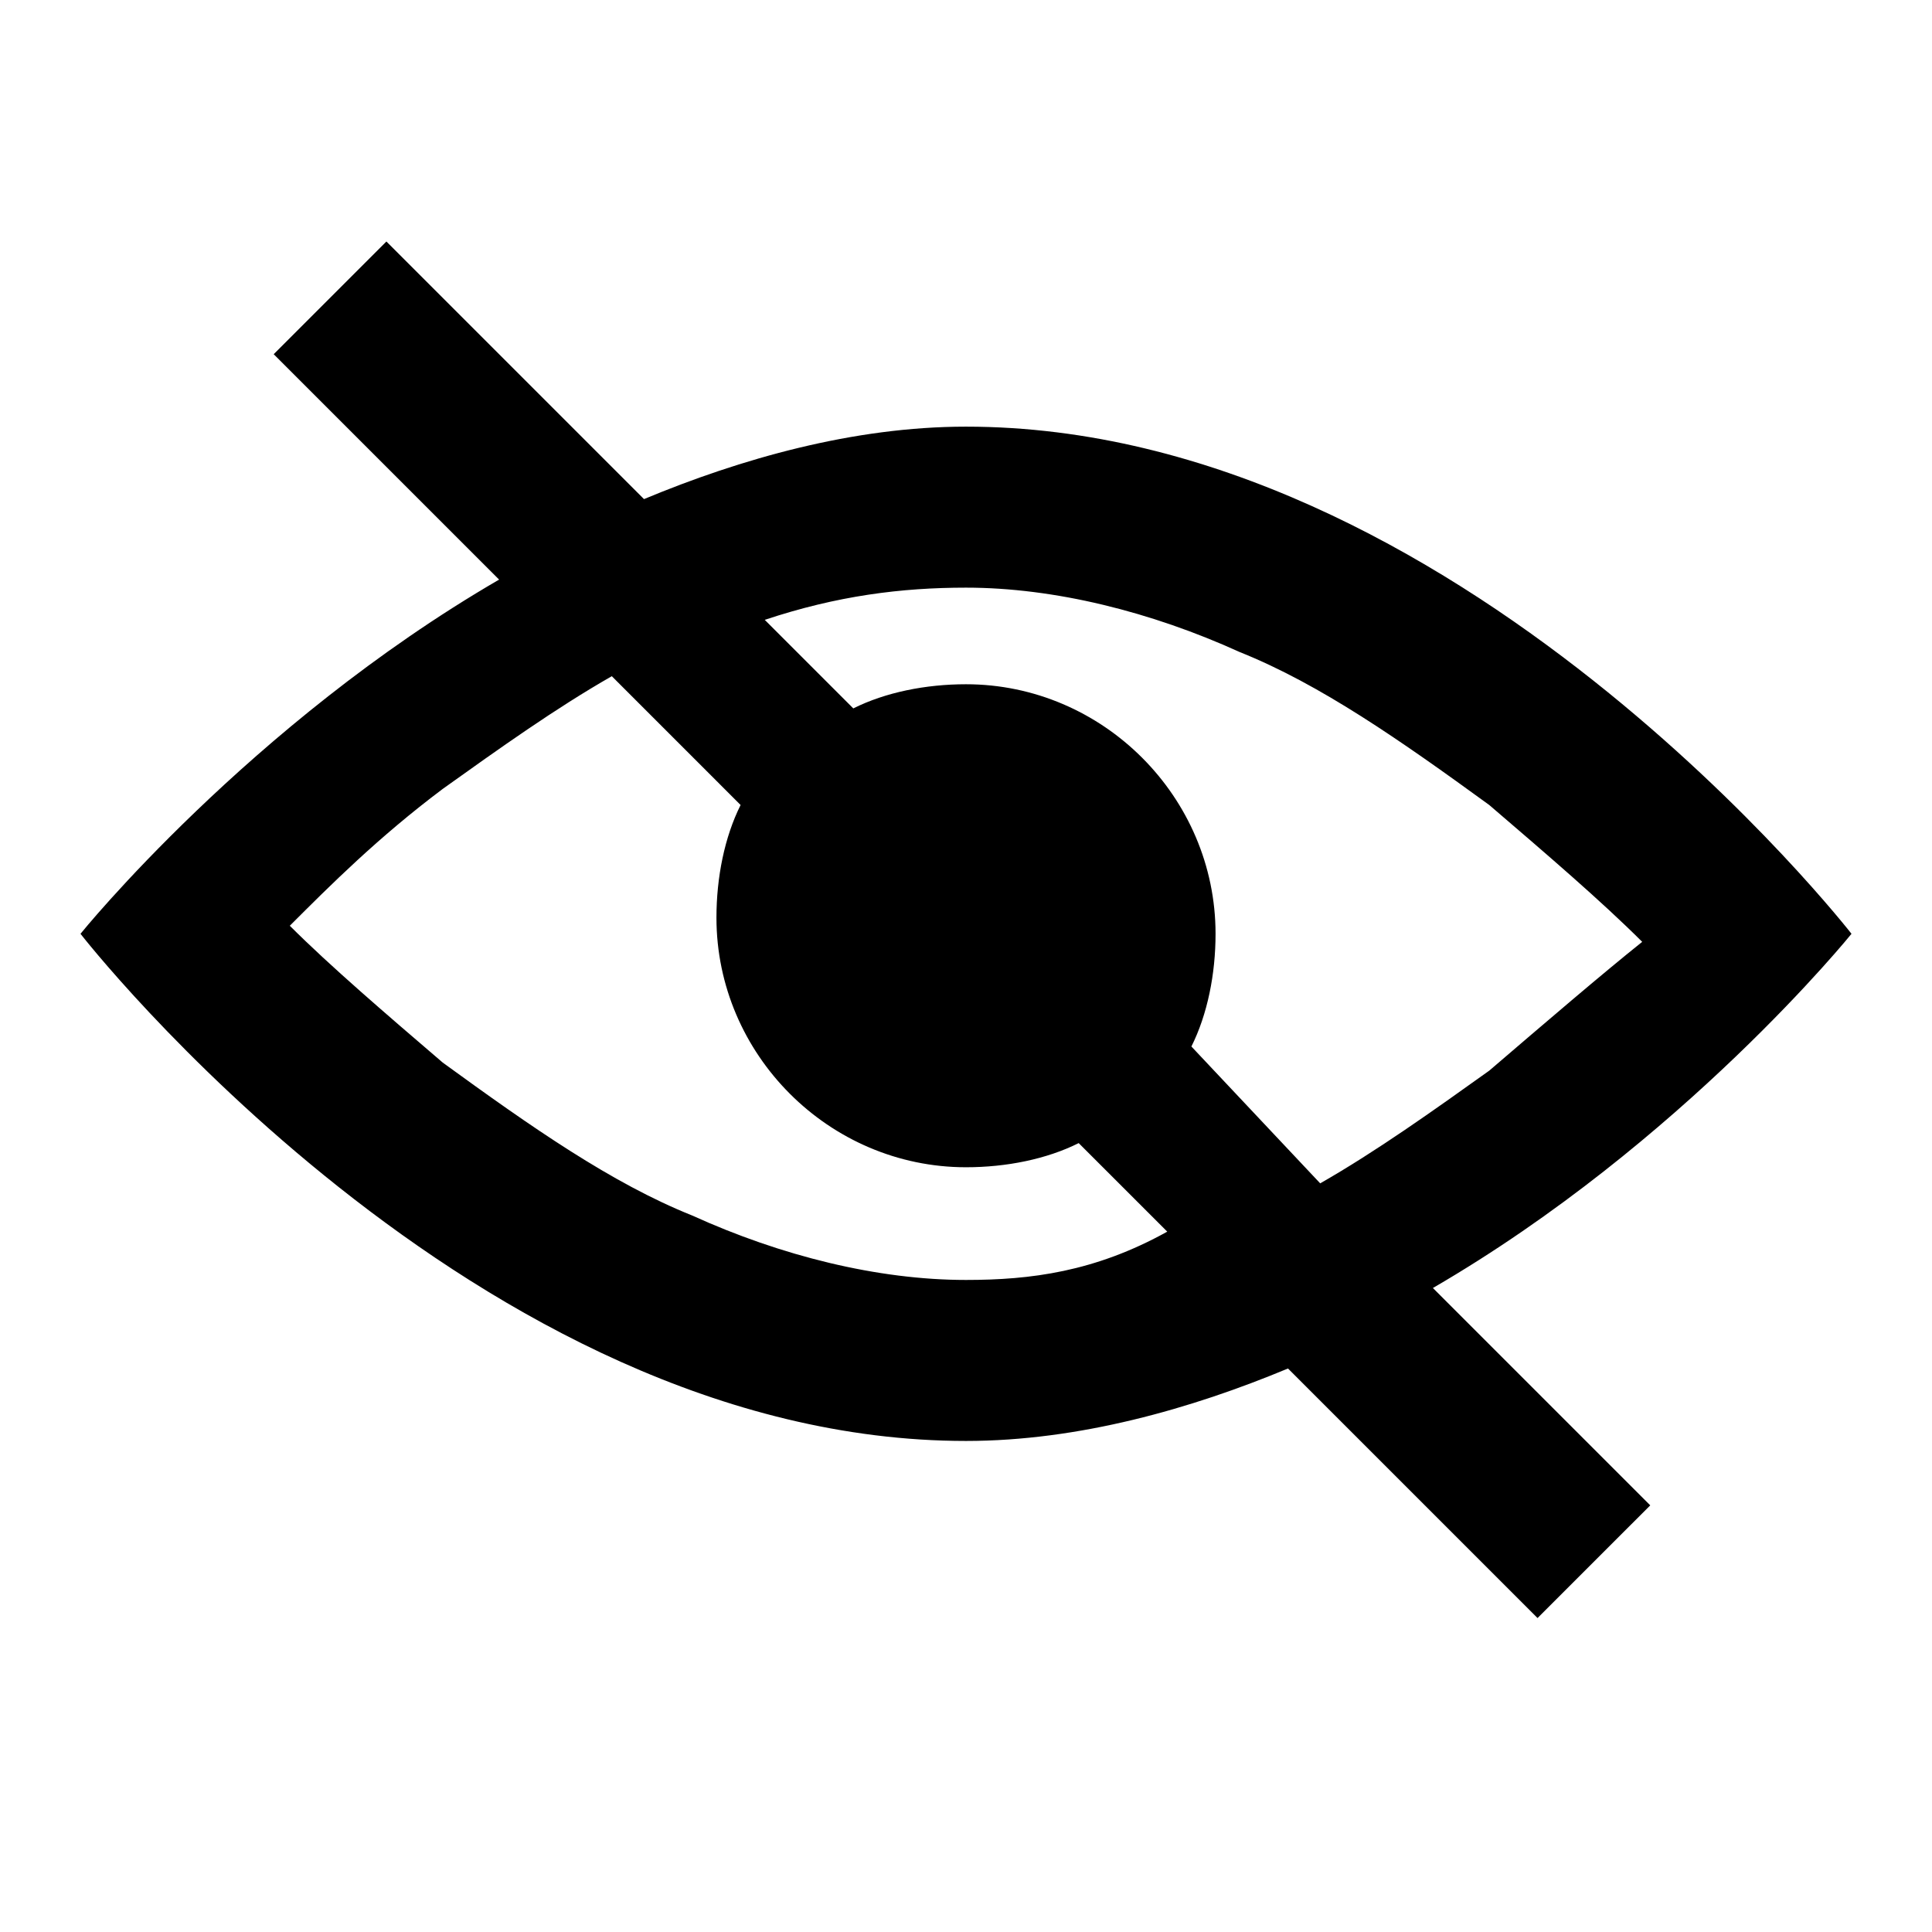
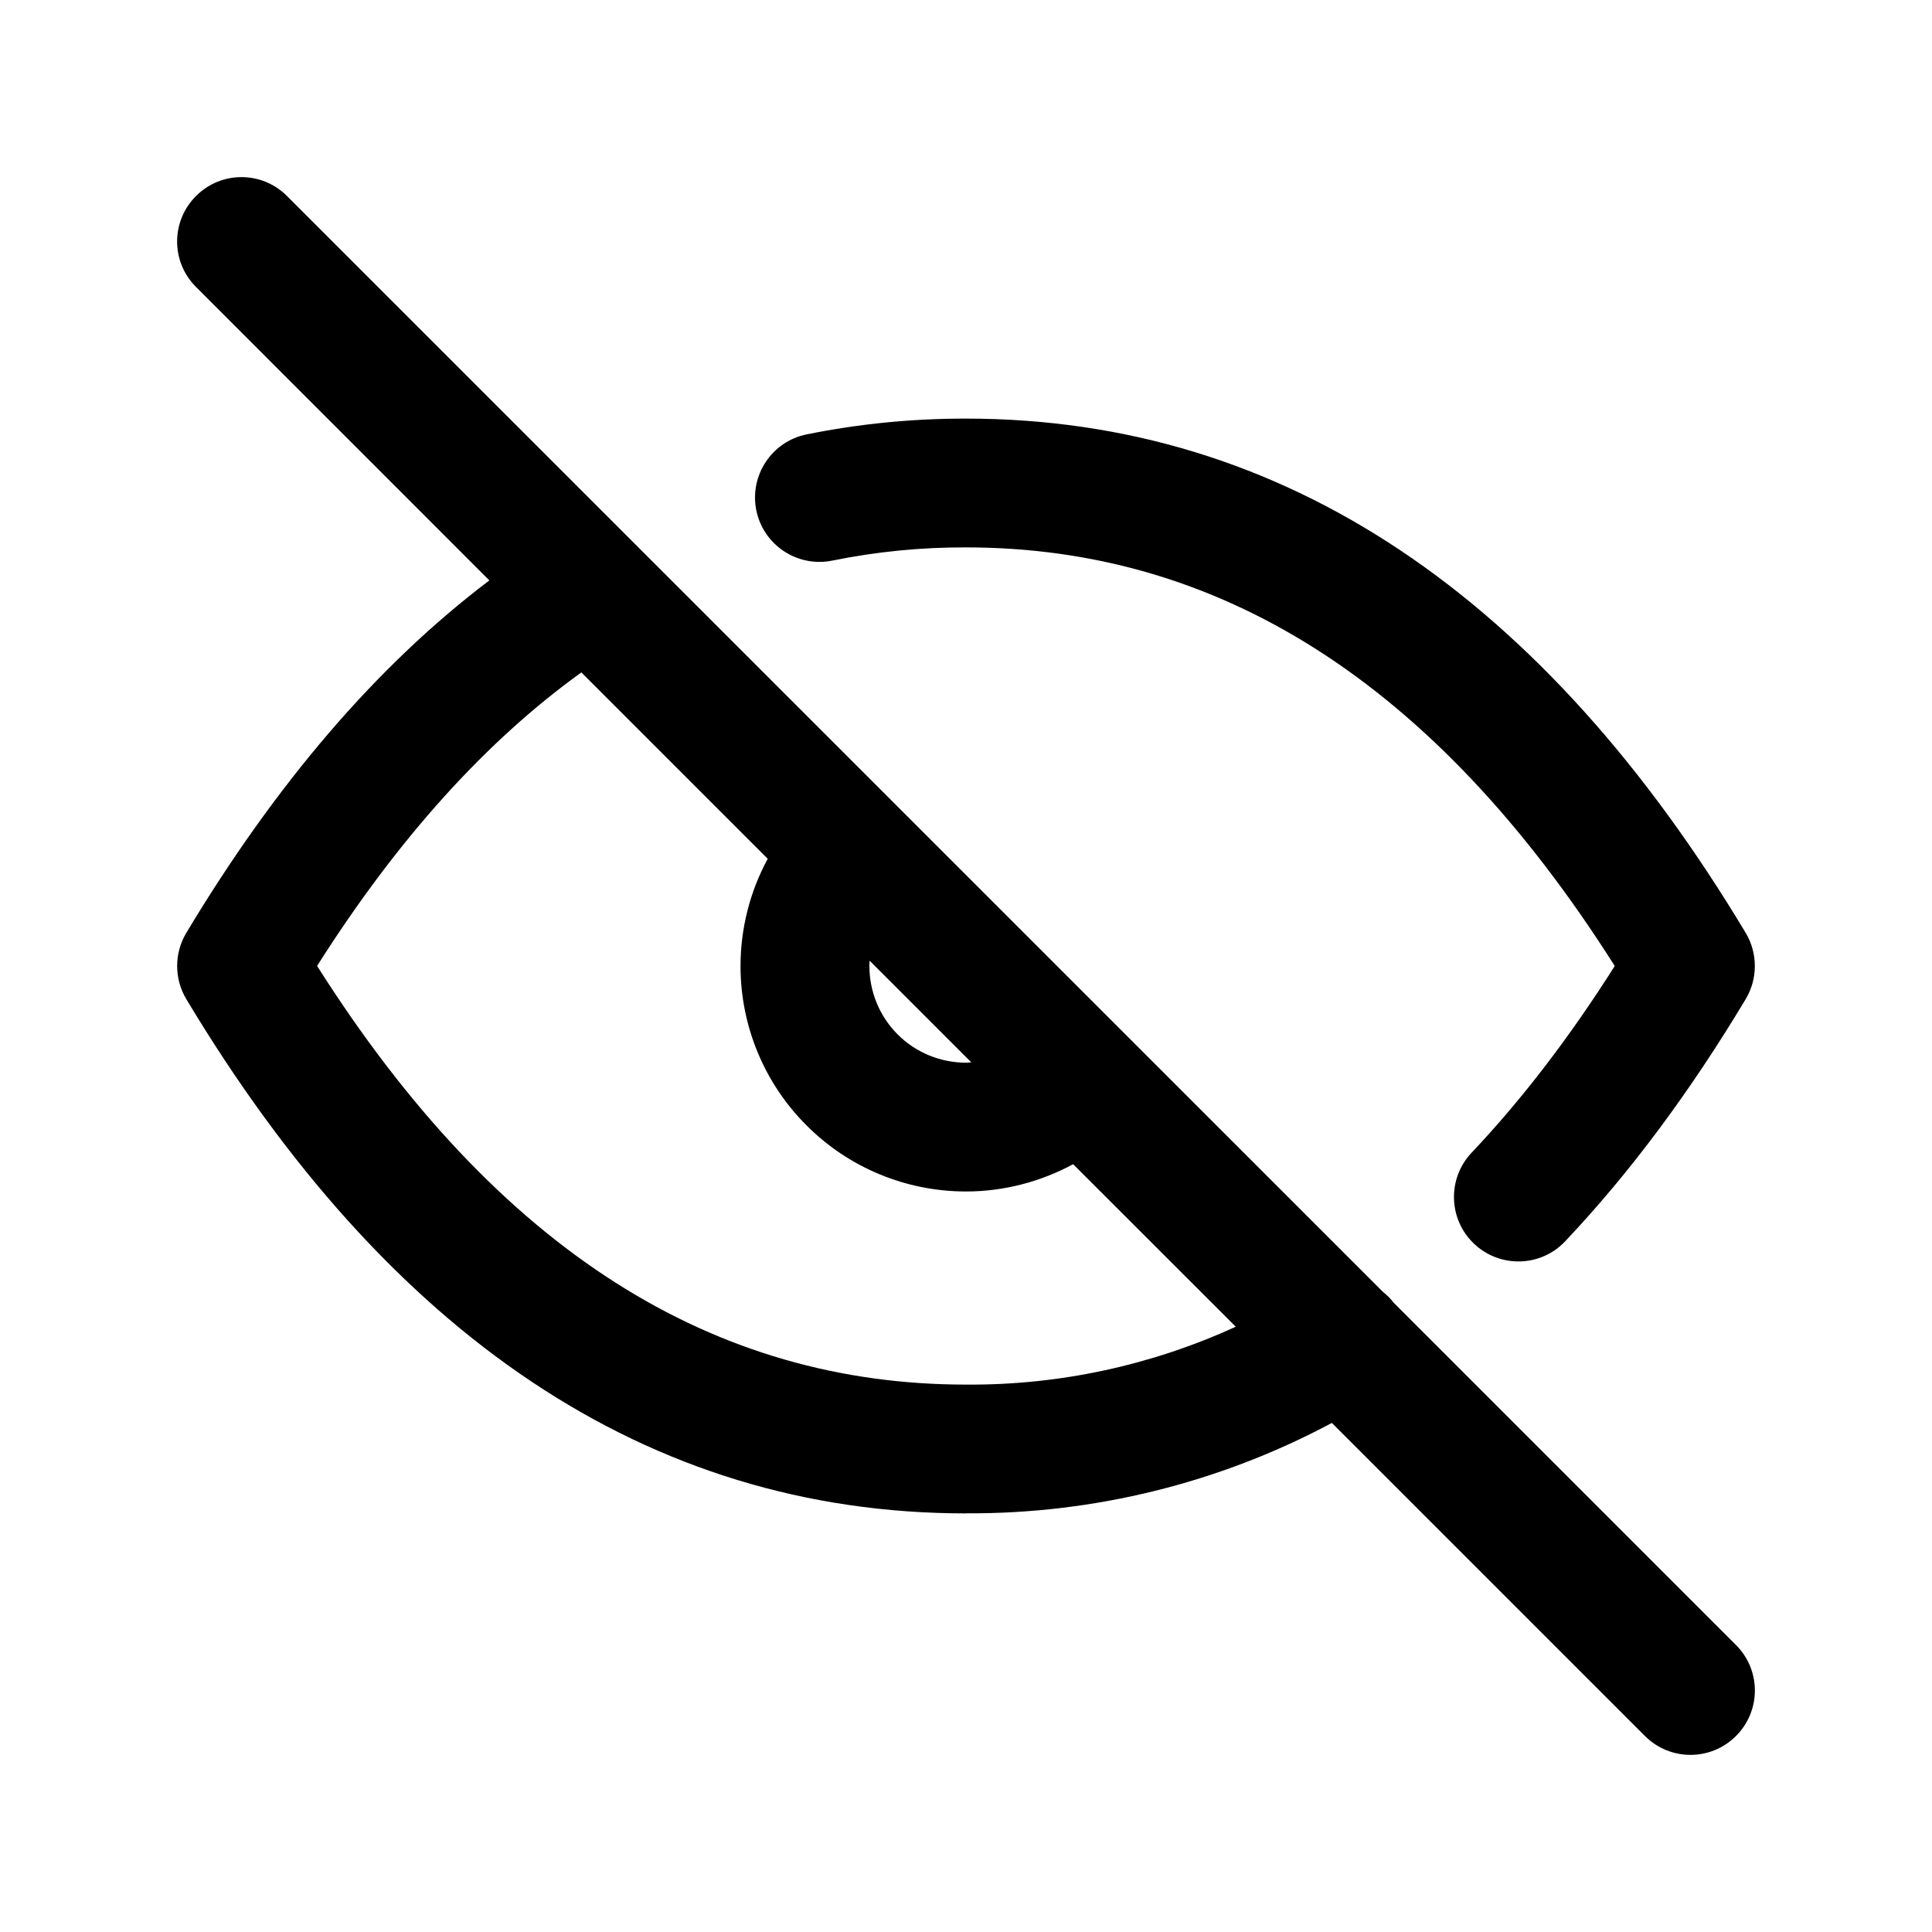
- <svg xmlns="http://www.w3.org/2000/svg" version="1.1" id="Layer_1" x="0px" y="0px" viewBox="0 0 24 24" style="enable-background:new 0 0 24 24;" xml:space="preserve">
-   <path d="M23,11.6c0,0-4.9-6.3-11-6.3c-1.4,0-2.8,0.4-4,0.9L4.8,3L3.4,4.4c0,0,2,2,2.8,2.8C3.1,9,1,11.6,1,11.6s4.9,6.3,11,6.3  c1.4,0,2.8-0.4,4-0.9c1,1,3.1,3.1,3.1,3.1l1.4-1.4l-2.7-2.7C20.9,14.2,23,11.6,23,11.6z M12,15.9c-1.1,0-2.3-0.3-3.4-0.8  c-1-0.4-2-1.1-3.1-1.9c-0.7-0.6-1.4-1.2-1.9-1.7c0.5-0.5,1.1-1.1,1.9-1.7c0.7-0.5,1.4-1,2.1-1.4c0.6,0.6,0.9,0.9,1.6,1.6  c-0.2,0.4-0.3,0.9-0.3,1.4c0,1.7,1.4,3.1,3.1,3.1c0.5,0,1-0.1,1.4-0.3c0.5,0.5,0.6,0.6,1.1,1.1C13.6,15.8,12.8,15.9,12,15.9z   M18.5,13.3c-0.7,0.5-1.4,1-2.1,1.4L14.8,13c0.2-0.4,0.3-0.9,0.3-1.4c0-1.7-1.4-3.1-3.1-3.1c-0.5,0-1,0.1-1.4,0.3L9.5,7.7  c0.9-0.3,1.7-0.4,2.5-0.4c1.1,0,2.3,0.3,3.4,0.8c1,0.4,2,1.1,3.1,1.9c0.7,0.6,1.4,1.2,1.9,1.7C19.9,12.1,19.2,12.7,18.5,13.3z" />
+ <svg xmlns="http://www.w3.org/2000/svg" viewBox="0 0 24 24" fill="none">
+   <path d="M2.435 2.435C2.747 2.122 3.253 2.122 3.565 2.435L17.178 16.047C17.227 16.086 17.273 16.13 17.312 16.182L21.565 20.435C21.878 20.747 21.878 21.253 21.565 21.565C21.253 21.878 20.747 21.878 20.434 21.565L16.545 17.676C15.15 18.422 13.588 18.808 12 18.799H11.997L11.995 18.8C8.033 18.798 4.809 16.569 2.314 12.411C2.163 12.158 2.163 11.842 2.314 11.589C3.422 9.743 4.673 8.274 6.079 7.21L2.435 3.565C2.122 3.253 2.122 2.747 2.435 2.435ZM7.222 8.353C6.048 9.198 4.95 10.404 3.939 11.999C6.193 15.555 8.882 17.2 12 17.2H12.005C13.163 17.208 14.305 16.96 15.351 16.481L13.331 14.462C12.925 14.681 12.469 14.801 12 14.801C11.257 14.801 10.545 14.507 10.02 13.981C9.494 13.457 9.199 12.744 9.199 12.002C9.199 11.532 9.317 11.074 9.537 10.668L7.222 8.353ZM12.001 5.2C15.965 5.201 19.19 7.43 21.686 11.589C21.837 11.842 21.837 12.158 21.686 12.411C20.995 13.563 20.248 14.569 19.443 15.42C19.14 15.741 18.634 15.755 18.312 15.451C17.991 15.148 17.977 14.641 18.28 14.32C18.9 13.665 19.494 12.892 20.059 12C17.806 8.445 15.117 6.8 12 6.8H11.998C11.441 6.798 10.885 6.853 10.339 6.964C9.906 7.052 9.483 6.772 9.395 6.339C9.308 5.906 9.588 5.483 10.021 5.396C10.673 5.264 11.336 5.199 12.001 5.2ZM10.8 12.001C10.8 12.319 10.926 12.625 11.151 12.85C11.376 13.075 11.682 13.201 12 13.201C12.022 13.201 12.044 13.198 12.066 13.197L10.803 11.934C10.801 11.956 10.8 11.978 10.8 12.001Z" fill="black" />
</svg>
